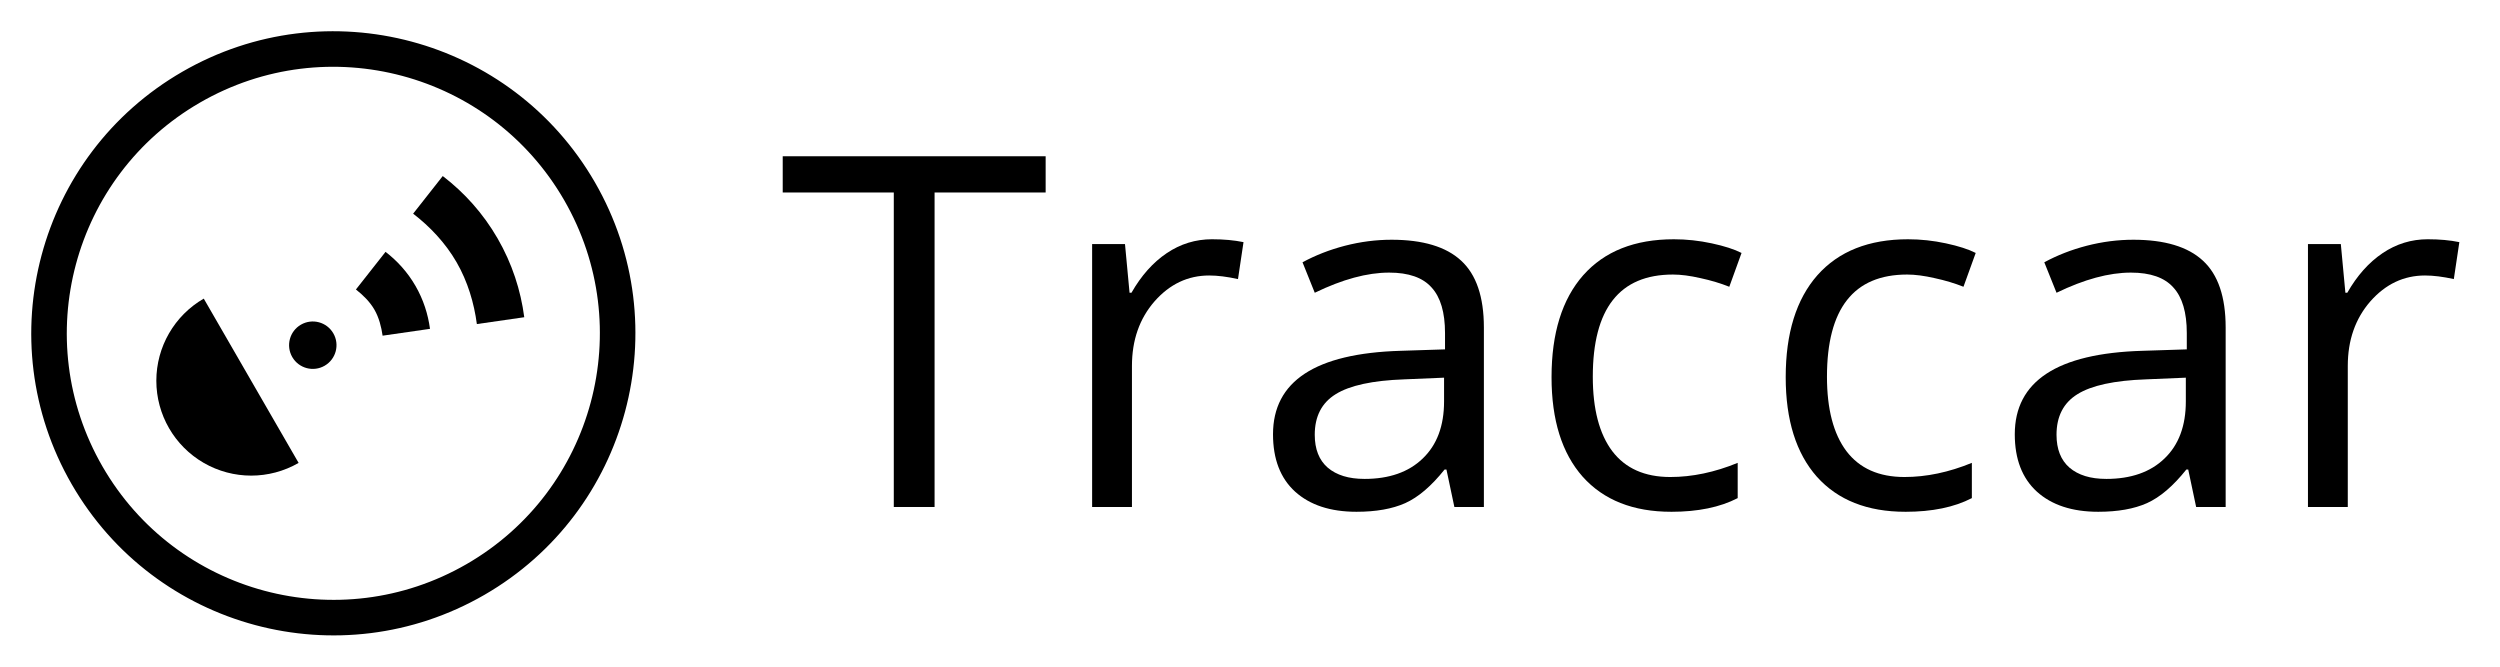
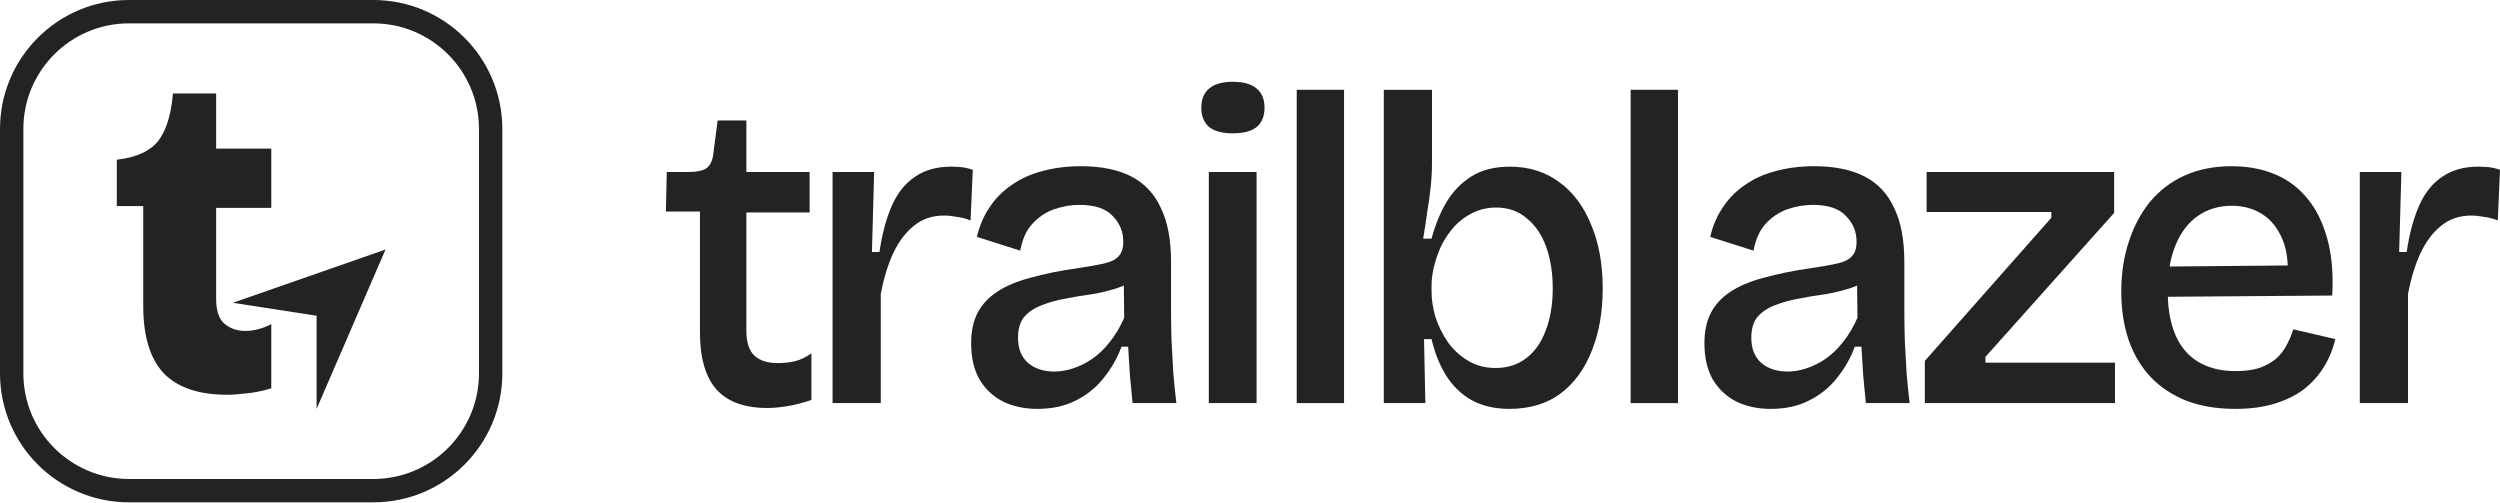
- <svg xmlns="http://www.w3.org/2000/svg" width="240" height="64" viewBox="0 0 240 64">
-   <g id="img">
-     <rect id="rect3778" height="64" width="240" y="0" x="0" fill="none" />
-     <g id="g4194">
-       <g id="g4145" fill="currentColor">
-         <circle id="path2993" stroke-width="1.326" transform="rotate(-30)" cy="43.713" cx="9.436" r="2.276" />
-         <path id="path3004" stroke-width="1.01" d="m37.012 24.177-2.843 3.613c0.663 0.522 1.325 1.158 1.773 1.933 0.448 0.776 0.667 1.667 0.788 2.502l4.55-0.656c-0.193-1.42-0.633-2.804-1.394-4.123s-1.74-2.391-2.874-3.27z" />
-         <path id="path3014" stroke-width="1.01" d="m42.504 16.9-2.843 3.613c1.607 1.236 3.091 2.793 4.168 4.658s1.683 3.929 1.95 5.939l4.55-0.656c-0.34-2.595-1.167-5.151-2.557-7.559-1.39-2.408-3.19-4.402-5.268-5.994z" />
-         <path id="path3036" stroke-width="3.62" d="m28.667 44.439a9.106 9.106 0 0 1 -9.106 0 9.106 9.106 0 0 1 -4.553 -7.886 9.106 9.106 0 0 1 4.553 -7.886l4.553 7.886z" />
-         <path id="path3038-8" stroke-width="1.01" d="m17.502 6.889c-13.868 8.007-18.619 25.74-10.612 39.608 8.006 13.868 25.739 18.619 39.608 10.613 13.868-8.007 18.619-25.74 10.613-39.609-8.007-13.868-25.74-18.62-39.609-10.612zm1.706 2.954c12.237-7.065 27.884-2.872 34.948 9.364 7.065 12.237 2.873 27.884-9.364 34.948-12.237 7.065-27.884 2.873-34.948-9.364-7.065-12.237-2.873-27.884 9.364-34.948z" />
-       </g>
-     </g>
-     <g id="logotext" aria-label="Traccar" fill="currentColor">
-       <path id="path4172" d="m89.719 48.671h-3.915v-30.192h-10.663v-3.478h25.241v3.478h-10.663v30.192z" />
-       <path id="path4174" d="m116.36 22.969q1.681 0 3.017 0.276l-0.53 3.547q-1.566-0.345-2.764-0.345-3.063 0-5.251 2.487-2.165 2.487-2.165 6.195v13.541h-3.823v-25.241h3.155l0.438 4.675h0.184q1.405-2.464 3.385-3.8t4.353-1.336z" />
-       <path id="path4176" d="m139.62 48.671-0.76-3.593h-0.184q-1.888 2.372-3.777 3.224-1.865 0.829-4.675 0.829-3.754 0-5.896-1.935-2.119-1.935-2.119-5.504 0-7.646 12.229-8.014l4.284-0.138v-1.566q0-2.971-1.29-4.376-1.267-1.428-4.076-1.428-3.155 0-7.139 1.935l-1.175-2.925q1.865-1.013 4.076-1.589 2.234-0.576 4.468-0.576 4.514 0 6.679 2.004 2.188 2.004 2.188 6.425v17.226h-2.833zm-8.636-2.695q3.57 0 5.596-1.958 2.05-1.958 2.05-5.481v-2.28l-3.823 0.161q-4.56 0.161-6.587 1.428-2.004 1.244-2.004 3.892 0 2.073 1.244 3.155 1.267 1.082 3.524 1.082z" />
-       <path id="path4178" d="m160.44 49.131q-5.481 0-8.498-3.362-2.994-3.385-2.994-9.557 0-6.333 3.04-9.788 3.063-3.454 8.705-3.454 1.819 0 3.639 0.392t2.856 0.921l-1.175 3.247q-1.267-0.507-2.764-0.829-1.497-0.345-2.648-0.345-7.692 0-7.692 9.811 0 4.652 1.865 7.139 1.888 2.487 5.573 2.487 3.155 0 6.471-1.359v3.385q-2.533 1.313-6.379 1.313z" />
-       <path id="path4180" d="m182.92 49.131q-5.481 0-8.498-3.362-2.994-3.385-2.994-9.557 0-6.333 3.04-9.788 3.063-3.454 8.705-3.454 1.819 0 3.639 0.392t2.856 0.921l-1.175 3.247q-1.267-0.507-2.764-0.829-1.497-0.345-2.648-0.345-7.692 0-7.692 9.811 0 4.652 1.865 7.139 1.888 2.487 5.573 2.487 3.155 0 6.471-1.359v3.385q-2.533 1.313-6.379 1.313z" />
-       <path id="path4182" d="m210.83 48.671-0.76-3.593h-0.184q-1.888 2.372-3.777 3.224-1.865 0.829-4.675 0.829-3.754 0-5.896-1.935-2.119-1.935-2.119-5.504 0-7.646 12.229-8.014l4.284-0.138v-1.566q0-2.971-1.29-4.376-1.267-1.428-4.076-1.428-3.155 0-7.139 1.935l-1.175-2.925q1.865-1.013 4.076-1.589 2.234-0.576 4.468-0.576 4.514 0 6.679 2.004 2.188 2.004 2.188 6.425v17.226h-2.833zm-8.636-2.695q3.57 0 5.596-1.958 2.05-1.958 2.05-5.481v-2.28l-3.823 0.161q-4.56 0.161-6.587 1.428-2.004 1.244-2.004 3.892 0 2.073 1.244 3.155 1.267 1.082 3.523 1.082z" />
-       <path id="path4184" d="m233.08 22.969q1.681 0 3.017 0.276l-0.53 3.547q-1.566-0.345-2.764-0.345-3.063 0-5.251 2.487-2.165 2.487-2.165 6.195v13.541h-3.823v-25.241h3.155l0.438 4.675h0.184q1.405-2.464 3.385-3.8t4.353-1.336z" />
-     </g>
-   </g>
+ <svg xmlns="http://www.w3.org/2000/svg" width="214" height="43" viewBox="0 0 214 43" fill="none">
+   <path fill-rule="evenodd" clip-rule="evenodd" d="M42 11.038C42 5.498 37.503 1 31.962 1H11.038C5.498 1 1 5.498 1 11.038V31.962C1 37.502 5.498 42 11.038 42H31.962C37.503 42 42 37.502 42 31.962V11.038Z" stroke="#232323" stroke-width="2" stroke-miterlimit="1.5" stroke-linecap="round" stroke-linejoin="round" />
+   <path d="M19.439 33.791C17.021 33.791 15.213 33.18 14.017 31.957C12.847 30.709 12.262 28.784 12.262 26.182V17.637H10V13.658H10.117C11.729 13.45 12.873 12.916 13.549 12.058C14.225 11.174 14.641 9.847 14.797 8.078V8H18.503V12.721H23.222V17.794H18.503V25.597C18.503 26.586 18.737 27.288 19.205 27.704C19.699 28.12 20.297 28.328 20.999 28.328C21.363 28.328 21.74 28.276 22.13 28.172C22.52 28.068 22.884 27.925 23.222 27.743V33.245C22.416 33.479 21.701 33.622 21.077 33.674C20.453 33.752 19.907 33.791 19.439 33.791Z" fill="#232323" />
+   <path fill-rule="evenodd" clip-rule="evenodd" d="M27.101 35L33 21.36L19.928 25.918L27.101 27.029L27.101 35Z" fill="#232323" />
+   <path d="M65.669 34.924C63.726 34.924 62.275 34.391 61.316 33.326C60.382 32.261 59.915 30.625 59.915 28.419V18.109H57L57.076 14.723H58.969C59.625 14.723 60.117 14.621 60.445 14.418C60.773 14.19 60.975 13.797 61.051 13.239L61.429 10.31H63.89V14.723H69.304V18.185H63.89V28.304C63.89 29.294 64.117 30.004 64.572 30.435C65.026 30.866 65.695 31.081 66.578 31.081C67.058 31.081 67.537 31.031 68.017 30.929C68.522 30.802 69.001 30.574 69.455 30.245V34.239C68.698 34.493 68.004 34.67 67.373 34.772C66.742 34.873 66.174 34.924 65.669 34.924Z" fill="#232323" />
+   <path d="M71.268 34.505V14.723H74.827L74.638 21.571H75.281C75.508 20.024 75.862 18.705 76.341 17.614C76.821 16.524 77.477 15.699 78.31 15.141C79.143 14.558 80.177 14.266 81.414 14.266C81.666 14.266 81.944 14.279 82.247 14.304C82.55 14.33 82.891 14.406 83.269 14.533L83.08 18.87C82.701 18.717 82.31 18.616 81.906 18.565C81.502 18.489 81.136 18.451 80.808 18.451C79.799 18.451 78.941 18.743 78.234 19.326C77.527 19.884 76.934 20.67 76.455 21.685C76 22.674 75.647 23.828 75.395 25.147V34.505H71.268Z" fill="#232323" />
+   <path d="M88.809 35C87.723 35 86.752 34.797 85.894 34.391C85.035 33.96 84.354 33.326 83.849 32.489C83.37 31.652 83.13 30.612 83.13 29.37C83.13 28.38 83.307 27.531 83.66 26.821C84.038 26.085 84.594 25.477 85.326 24.995C86.083 24.487 87.042 24.081 88.203 23.777C89.364 23.448 90.739 23.169 92.329 22.94C93.213 22.813 93.932 22.687 94.487 22.56C95.068 22.433 95.484 22.23 95.737 21.951C96.014 21.672 96.153 21.254 96.153 20.696C96.153 19.833 95.85 19.098 95.245 18.489C94.664 17.855 93.718 17.538 92.405 17.538C91.673 17.538 90.941 17.665 90.209 17.919C89.503 18.172 88.884 18.591 88.354 19.174C87.85 19.732 87.509 20.493 87.332 21.456L83.622 20.277C83.849 19.313 84.215 18.464 84.72 17.728C85.225 16.967 85.856 16.333 86.613 15.826C87.37 15.293 88.241 14.9 89.225 14.647C90.235 14.368 91.332 14.228 92.519 14.228C94.26 14.228 95.699 14.52 96.835 15.103C97.97 15.687 98.816 16.587 99.371 17.804C99.952 18.996 100.242 20.531 100.242 22.408V26.44C100.242 27.277 100.254 28.165 100.28 29.103C100.33 30.016 100.381 30.942 100.431 31.88C100.507 32.794 100.595 33.669 100.696 34.505H96.948C96.872 33.745 96.797 32.958 96.721 32.147C96.671 31.335 96.62 30.511 96.57 29.674H96.002C95.648 30.638 95.144 31.525 94.487 32.337C93.856 33.149 93.061 33.795 92.102 34.277C91.168 34.759 90.071 35 88.809 35ZM90.247 31.804C90.777 31.804 91.307 31.716 91.837 31.538C92.392 31.36 92.935 31.094 93.465 30.739C94.02 30.359 94.525 29.877 94.98 29.294C95.459 28.71 95.876 28.013 96.229 27.201L96.191 23.625L97.175 23.815C96.746 24.196 96.204 24.487 95.547 24.69C94.916 24.893 94.222 25.058 93.465 25.185C92.708 25.286 91.951 25.413 91.194 25.565C90.462 25.692 89.78 25.882 89.149 26.136C88.544 26.364 88.052 26.694 87.673 27.125C87.32 27.556 87.143 28.152 87.143 28.913C87.143 29.851 87.433 30.574 88.014 31.081C88.594 31.563 89.339 31.804 90.247 31.804Z" fill="#232323" />
+   <path d="M103.474 34.505V14.723H107.563V34.505H103.474ZM105.519 11.413C104.635 11.413 103.966 11.236 103.512 10.88C103.058 10.5 102.831 9.942 102.831 9.207C102.831 8.496 103.058 7.951 103.512 7.571C103.966 7.19 104.635 7 105.519 7C106.427 7 107.109 7.19 107.563 7.571C108.017 7.951 108.244 8.496 108.244 9.207C108.244 9.942 108.017 10.5 107.563 10.88C107.109 11.236 106.427 11.413 105.519 11.413Z" fill="#232323" />
+   <path d="M111 34.505V7.685H115.051V34.505H111Z" fill="#232323" />
+   <path d="M129.204 35C127.942 35 126.856 34.746 125.948 34.239C125.065 33.732 124.345 33.034 123.79 32.147C123.235 31.259 122.818 30.219 122.541 29.027H121.897L122.011 34.505H118.452V7.685H122.578V13.962C122.578 14.596 122.541 15.281 122.465 16.016C122.389 16.726 122.288 17.462 122.162 18.223C122.061 18.958 121.948 19.694 121.821 20.429H122.541C122.844 19.288 123.26 18.261 123.79 17.348C124.345 16.409 125.065 15.661 125.948 15.103C126.831 14.545 127.929 14.266 129.242 14.266C130.882 14.266 132.295 14.71 133.482 15.598C134.668 16.46 135.577 17.677 136.207 19.25C136.864 20.797 137.192 22.61 137.192 24.69C137.192 26.719 136.876 28.507 136.245 30.054C135.64 31.602 134.744 32.819 133.557 33.706C132.371 34.569 130.92 35 129.204 35ZM128.03 31.5C129.04 31.5 129.91 31.221 130.642 30.663C131.374 30.105 131.929 29.319 132.308 28.304C132.712 27.265 132.914 26.06 132.914 24.69C132.914 23.346 132.725 22.154 132.346 21.114C131.967 20.074 131.412 19.263 130.68 18.679C129.973 18.071 129.103 17.766 128.068 17.766C127.336 17.766 126.667 17.919 126.061 18.223C125.481 18.502 124.964 18.882 124.509 19.364C124.08 19.846 123.714 20.379 123.411 20.962C123.134 21.545 122.919 22.141 122.768 22.75C122.616 23.359 122.541 23.917 122.541 24.424V24.956C122.541 25.641 122.654 26.377 122.881 27.163C123.134 27.924 123.487 28.634 123.941 29.294C124.421 29.953 125.001 30.485 125.683 30.891C126.364 31.297 127.147 31.5 128.03 31.5Z" fill="#232323" />
+   <path d="M139.583 34.505V7.685H143.634V34.505H139.583Z" fill="#232323" />
+   <path d="M151.578 35C150.493 35 149.521 34.797 148.663 34.391C147.805 33.96 147.123 33.326 146.618 32.489C146.139 31.652 145.899 30.612 145.899 29.37C145.899 28.38 146.076 27.531 146.429 26.821C146.808 26.085 147.363 25.477 148.095 24.995C148.852 24.487 149.811 24.081 150.972 23.777C152.133 23.448 153.509 23.169 155.099 22.94C155.982 22.813 156.701 22.687 157.257 22.56C157.837 22.433 158.254 22.23 158.506 21.951C158.784 21.672 158.922 21.254 158.922 20.696C158.922 19.833 158.62 19.098 158.014 18.489C157.433 17.855 156.487 17.538 155.174 17.538C154.443 17.538 153.711 17.665 152.979 17.919C152.272 18.172 151.654 18.591 151.124 19.174C150.619 19.732 150.278 20.493 150.101 21.456L146.391 20.277C146.618 19.313 146.984 18.464 147.489 17.728C147.994 16.967 148.625 16.333 149.382 15.826C150.139 15.293 151.01 14.9 151.994 14.647C153.004 14.368 154.102 14.228 155.288 14.228C157.03 14.228 158.468 14.52 159.604 15.103C160.74 15.687 161.585 16.587 162.14 17.804C162.721 18.996 163.011 20.531 163.011 22.408V26.44C163.011 27.277 163.024 28.165 163.049 29.103C163.099 30.016 163.15 30.942 163.2 31.88C163.276 32.794 163.364 33.669 163.465 34.505H159.717C159.642 33.745 159.566 32.958 159.49 32.147C159.44 31.335 159.389 30.511 159.339 29.674H158.771C158.418 30.638 157.913 31.525 157.257 32.337C156.626 33.149 155.831 33.795 154.872 34.277C153.938 34.759 152.84 35 151.578 35ZM153.017 31.804C153.547 31.804 154.077 31.716 154.607 31.538C155.162 31.36 155.704 31.094 156.234 30.739C156.79 30.359 157.295 29.877 157.749 29.294C158.228 28.71 158.645 28.013 158.998 27.201L158.96 23.625L159.945 23.815C159.516 24.196 158.973 24.487 158.317 24.69C157.686 24.893 156.992 25.058 156.234 25.185C155.477 25.286 154.72 25.413 153.963 25.565C153.231 25.692 152.55 25.882 151.919 26.136C151.313 26.364 150.821 26.694 150.442 27.125C150.089 27.556 149.912 28.152 149.912 28.913C149.912 29.851 150.202 30.574 150.783 31.081C151.363 31.563 152.108 31.804 153.017 31.804Z" fill="#232323" />
+   <path d="M164.766 34.505V30.891L175.594 18.641V18.147H164.918V14.723H180.97V18.223L169.953 30.549V31.044H181.045V34.505H164.766Z" fill="#232323" />
+   <path d="M191.349 35C189.784 35 188.396 34.772 187.184 34.315C185.973 33.833 184.951 33.161 184.118 32.299C183.285 31.411 182.654 30.359 182.225 29.141C181.796 27.899 181.581 26.504 181.581 24.956C181.581 23.409 181.796 21.989 182.225 20.696C182.654 19.377 183.26 18.235 184.042 17.272C184.85 16.308 185.834 15.56 186.995 15.027C188.181 14.495 189.519 14.228 191.008 14.228C192.396 14.228 193.633 14.457 194.718 14.913C195.829 15.37 196.763 16.067 197.52 17.005C198.277 17.919 198.845 19.073 199.223 20.467C199.602 21.837 199.741 23.448 199.64 25.299L184.232 25.413V22.826L197.217 22.712L195.778 24.31C195.93 22.788 195.804 21.533 195.4 20.544C194.996 19.554 194.415 18.819 193.658 18.337C192.901 17.855 192.03 17.614 191.046 17.614C189.936 17.614 188.964 17.906 188.131 18.489C187.323 19.047 186.692 19.871 186.238 20.962C185.784 22.052 185.557 23.359 185.557 24.88C185.557 27.163 186.061 28.888 187.071 30.054C188.08 31.196 189.519 31.766 191.387 31.766C192.169 31.766 192.838 31.677 193.393 31.5C193.949 31.297 194.415 31.044 194.794 30.739C195.173 30.409 195.475 30.029 195.703 29.598C195.955 29.141 196.157 28.672 196.308 28.19L199.905 29.027C199.678 29.966 199.324 30.802 198.845 31.538C198.391 32.248 197.81 32.87 197.103 33.402C196.397 33.909 195.564 34.303 194.605 34.581C193.671 34.861 192.586 35 191.349 35Z" fill="#232323" />
+   <path d="M201.999 34.505V14.723H205.558L205.368 21.571H206.012C206.239 20.024 206.592 18.705 207.072 17.614C207.551 16.524 208.208 15.699 209.041 15.141C209.873 14.558 210.908 14.266 212.145 14.266C212.397 14.266 212.675 14.279 212.978 14.304C213.281 14.33 213.621 14.406 214 14.533L213.811 18.87C213.432 18.717 213.041 18.616 212.637 18.565C212.233 18.489 211.867 18.451 211.539 18.451C210.53 18.451 209.672 18.743 208.965 19.326C208.258 19.884 207.665 20.67 207.186 21.685C206.731 22.674 206.378 23.828 206.125 25.147V34.505H201.999Z" fill="#232323" />
</svg>
